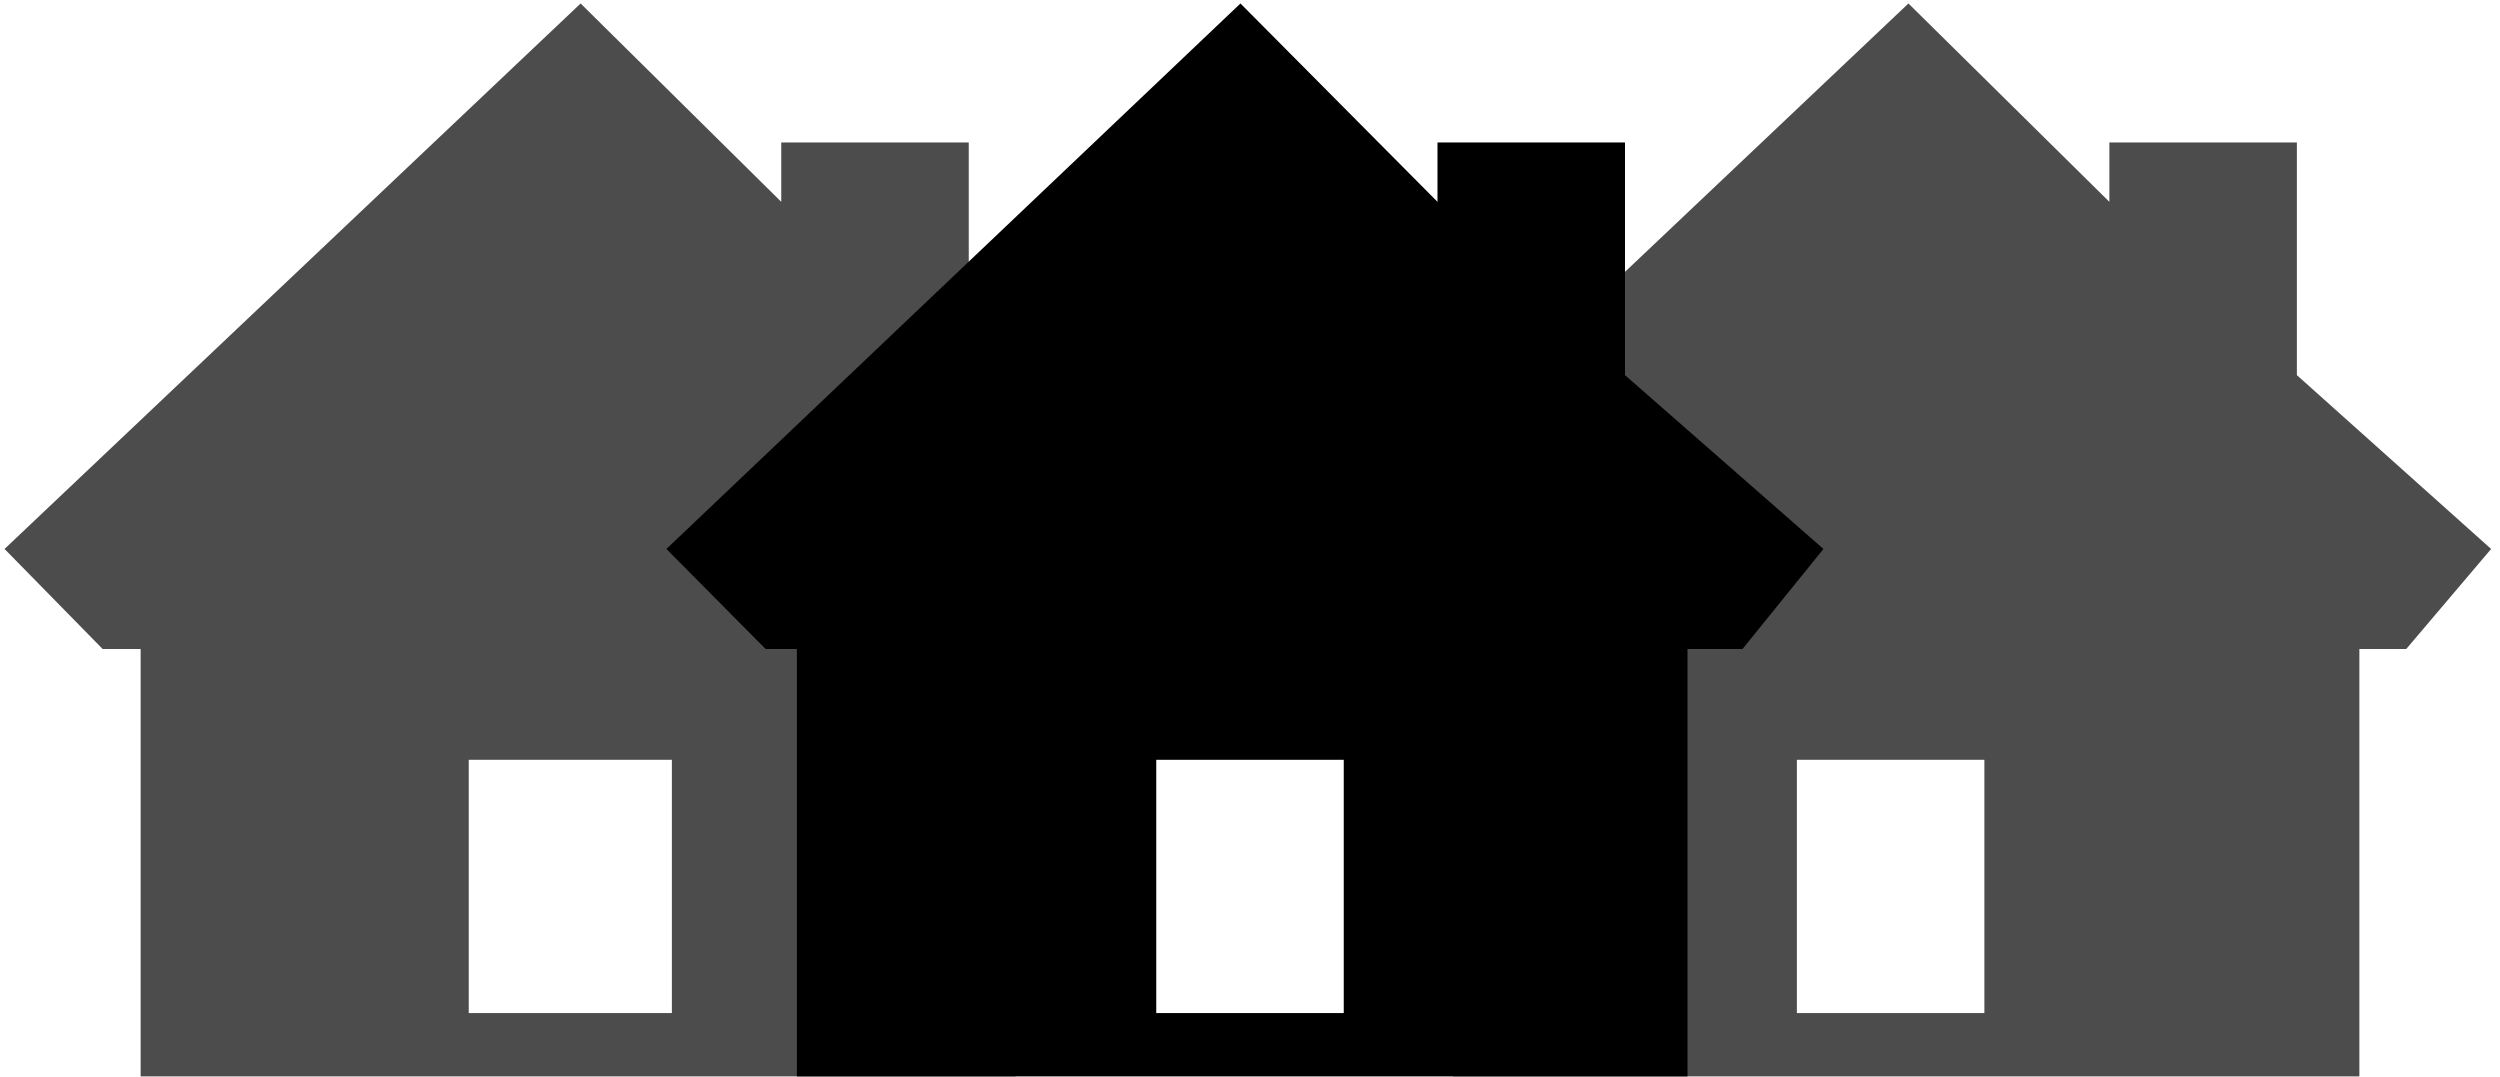
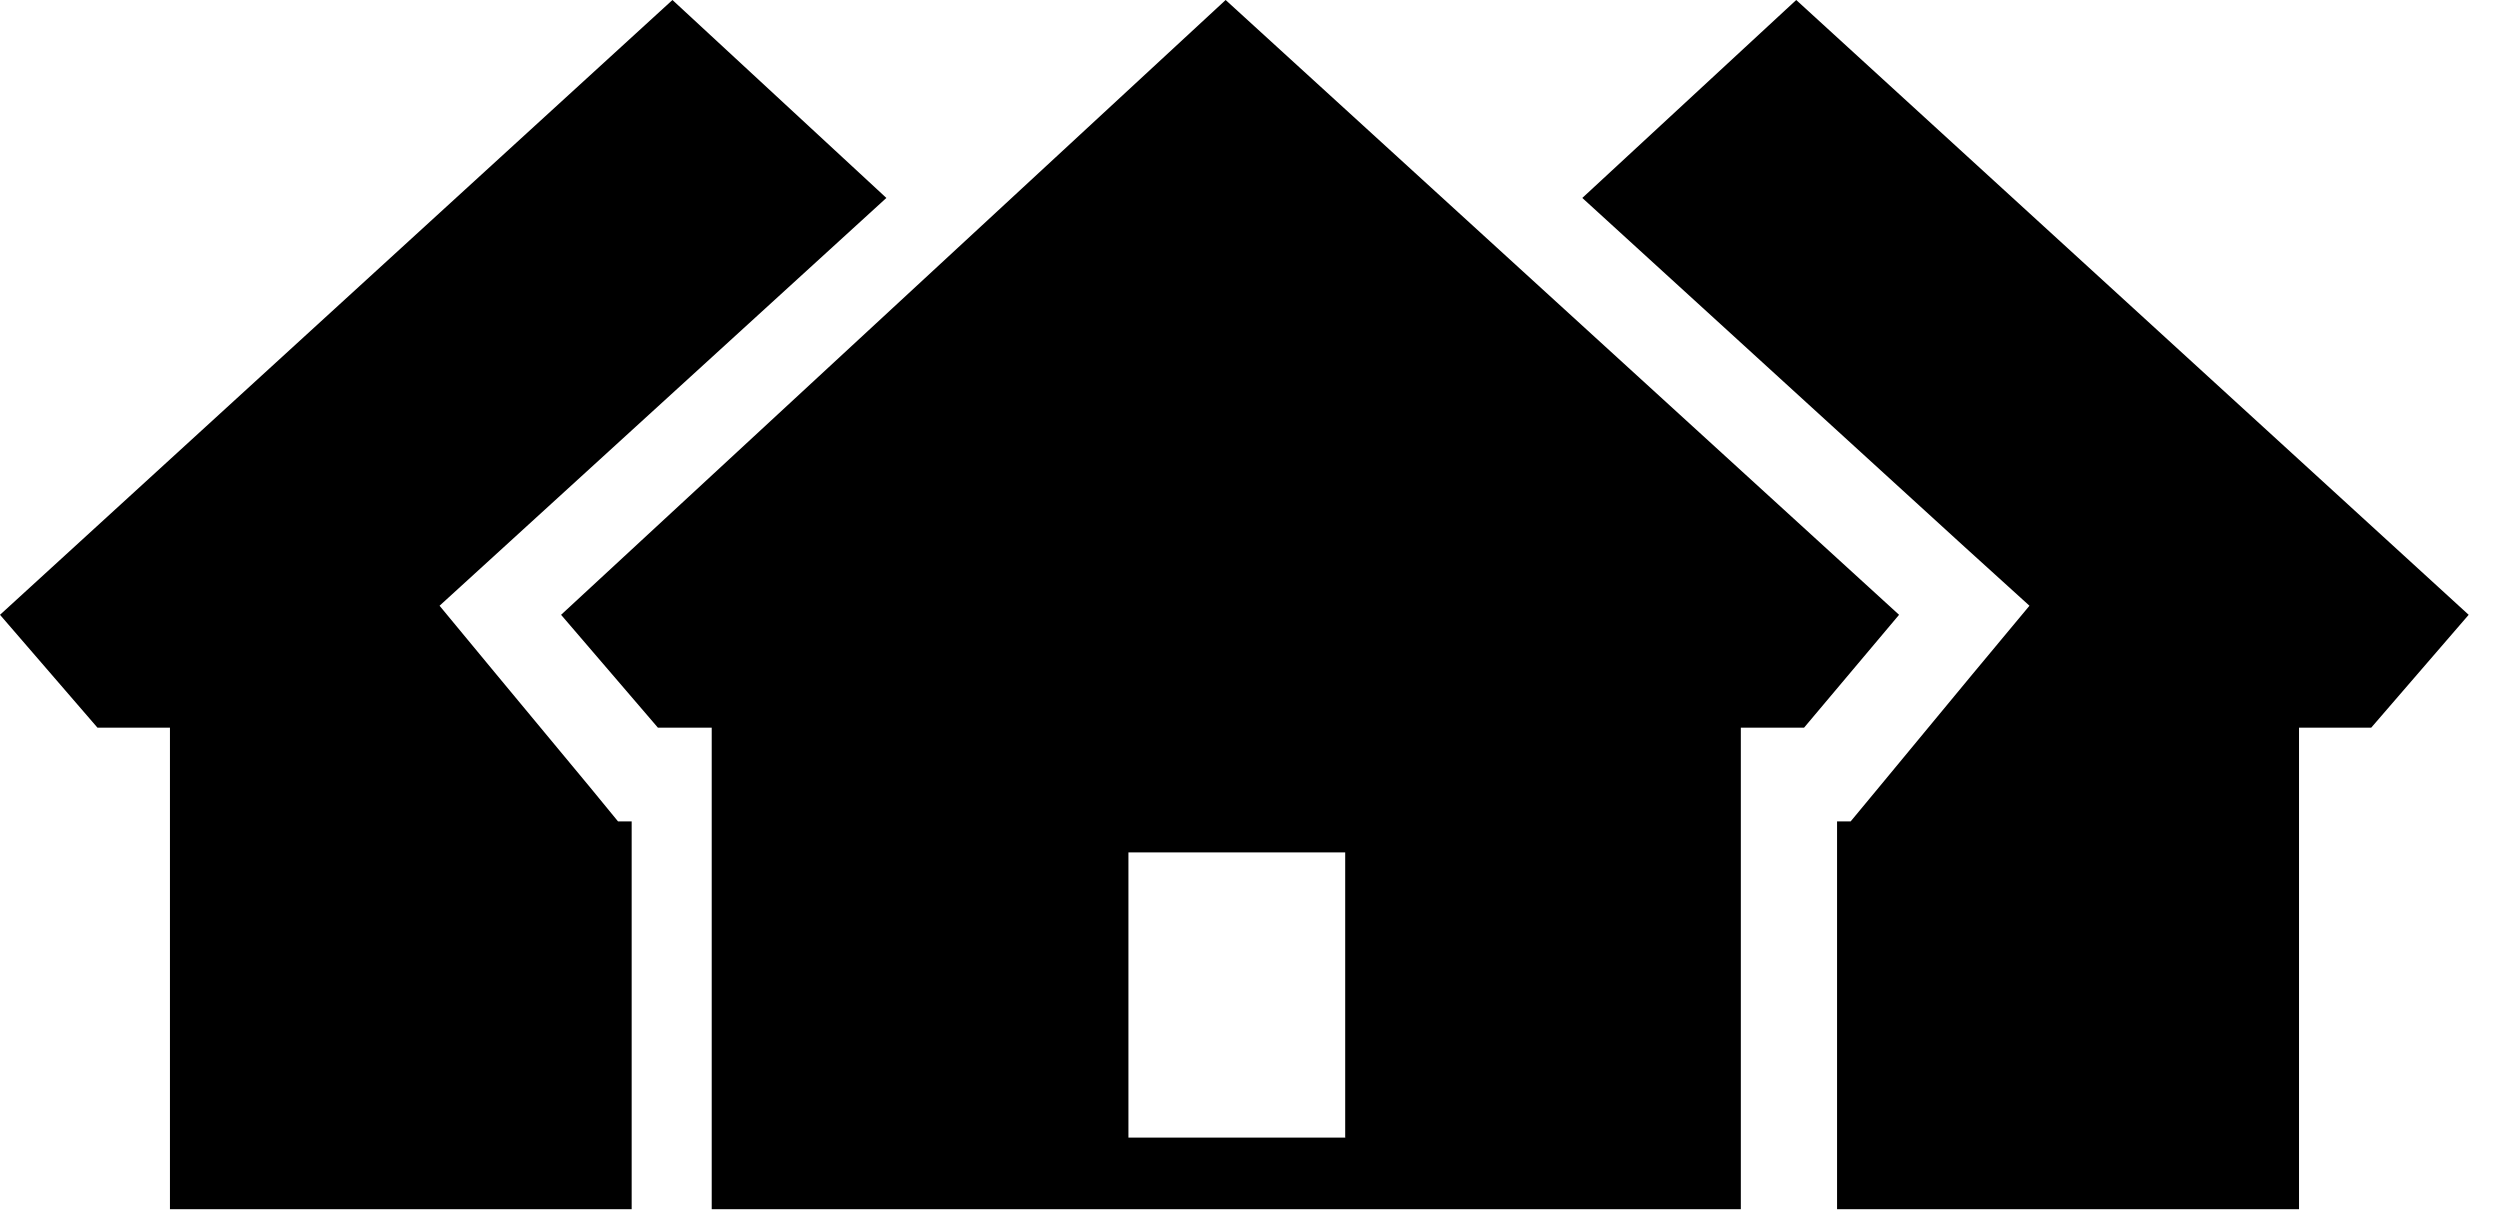
- <svg xmlns="http://www.w3.org/2000/svg" viewBox="0 0 72 31">
-   <path d="M27.9 10.804V4.103h-5.4v1.71L16.722.1.131 15.81l2.825 2.881H4.05V31h25.2V18.691h1.8l2.434-2.881-5.584-5.006zm-8.55 18.372H13.5v-7.294h5.85v7.294z" opacity=".7" />
-   <path d="M46.8 10.804V4.103h-5.4v1.71L35.725.1 19.192 15.81l2.858 2.881h.9V31H48.6V18.691h1.584l2.331-2.881-5.715-5.006zm-8.1 18.372h-5.4v-7.294h5.4v7.294z" />
-   <path d="M66.15 10.804V4.103h-5.4v1.71L54.963.1 38.371 15.81l2.822 2.881h.657V31h26.1V18.691h1.35l2.444-2.881-5.594-5.006zm-9 18.372h-5.4v-7.294h5.4v7.294z" opacity=".7" />
+ <svg xmlns="http://www.w3.org/2000/svg" viewBox="0 0 51 25">
+   <g fill-rule="evenodd">
+     <path d="M25.003 0L11.446 12.542l1.975 2.302h1.098v9.823h20.994v-9.823h1.29l1.938-2.302L25.003 0zM23.02 17.389h4.422v5.825l-.006-.007H23.02V17.39z" />
+     <path d="M36.643 0l-4.364 4.038 7.778 7.1 1.344 1.219-1.162 1.396-1.905 2.303-.581.701h-.277v7.91H46.9v-9.823h1.473l1.988-2.302zM13.718 0L0 12.542l1.988 2.302h1.479v9.823h9.419v-7.91h-.278l-.575-.701-1.911-2.303-1.155-1.396 1.336-1.219 7.779-7.1z" />
+   </g>
</svg>
